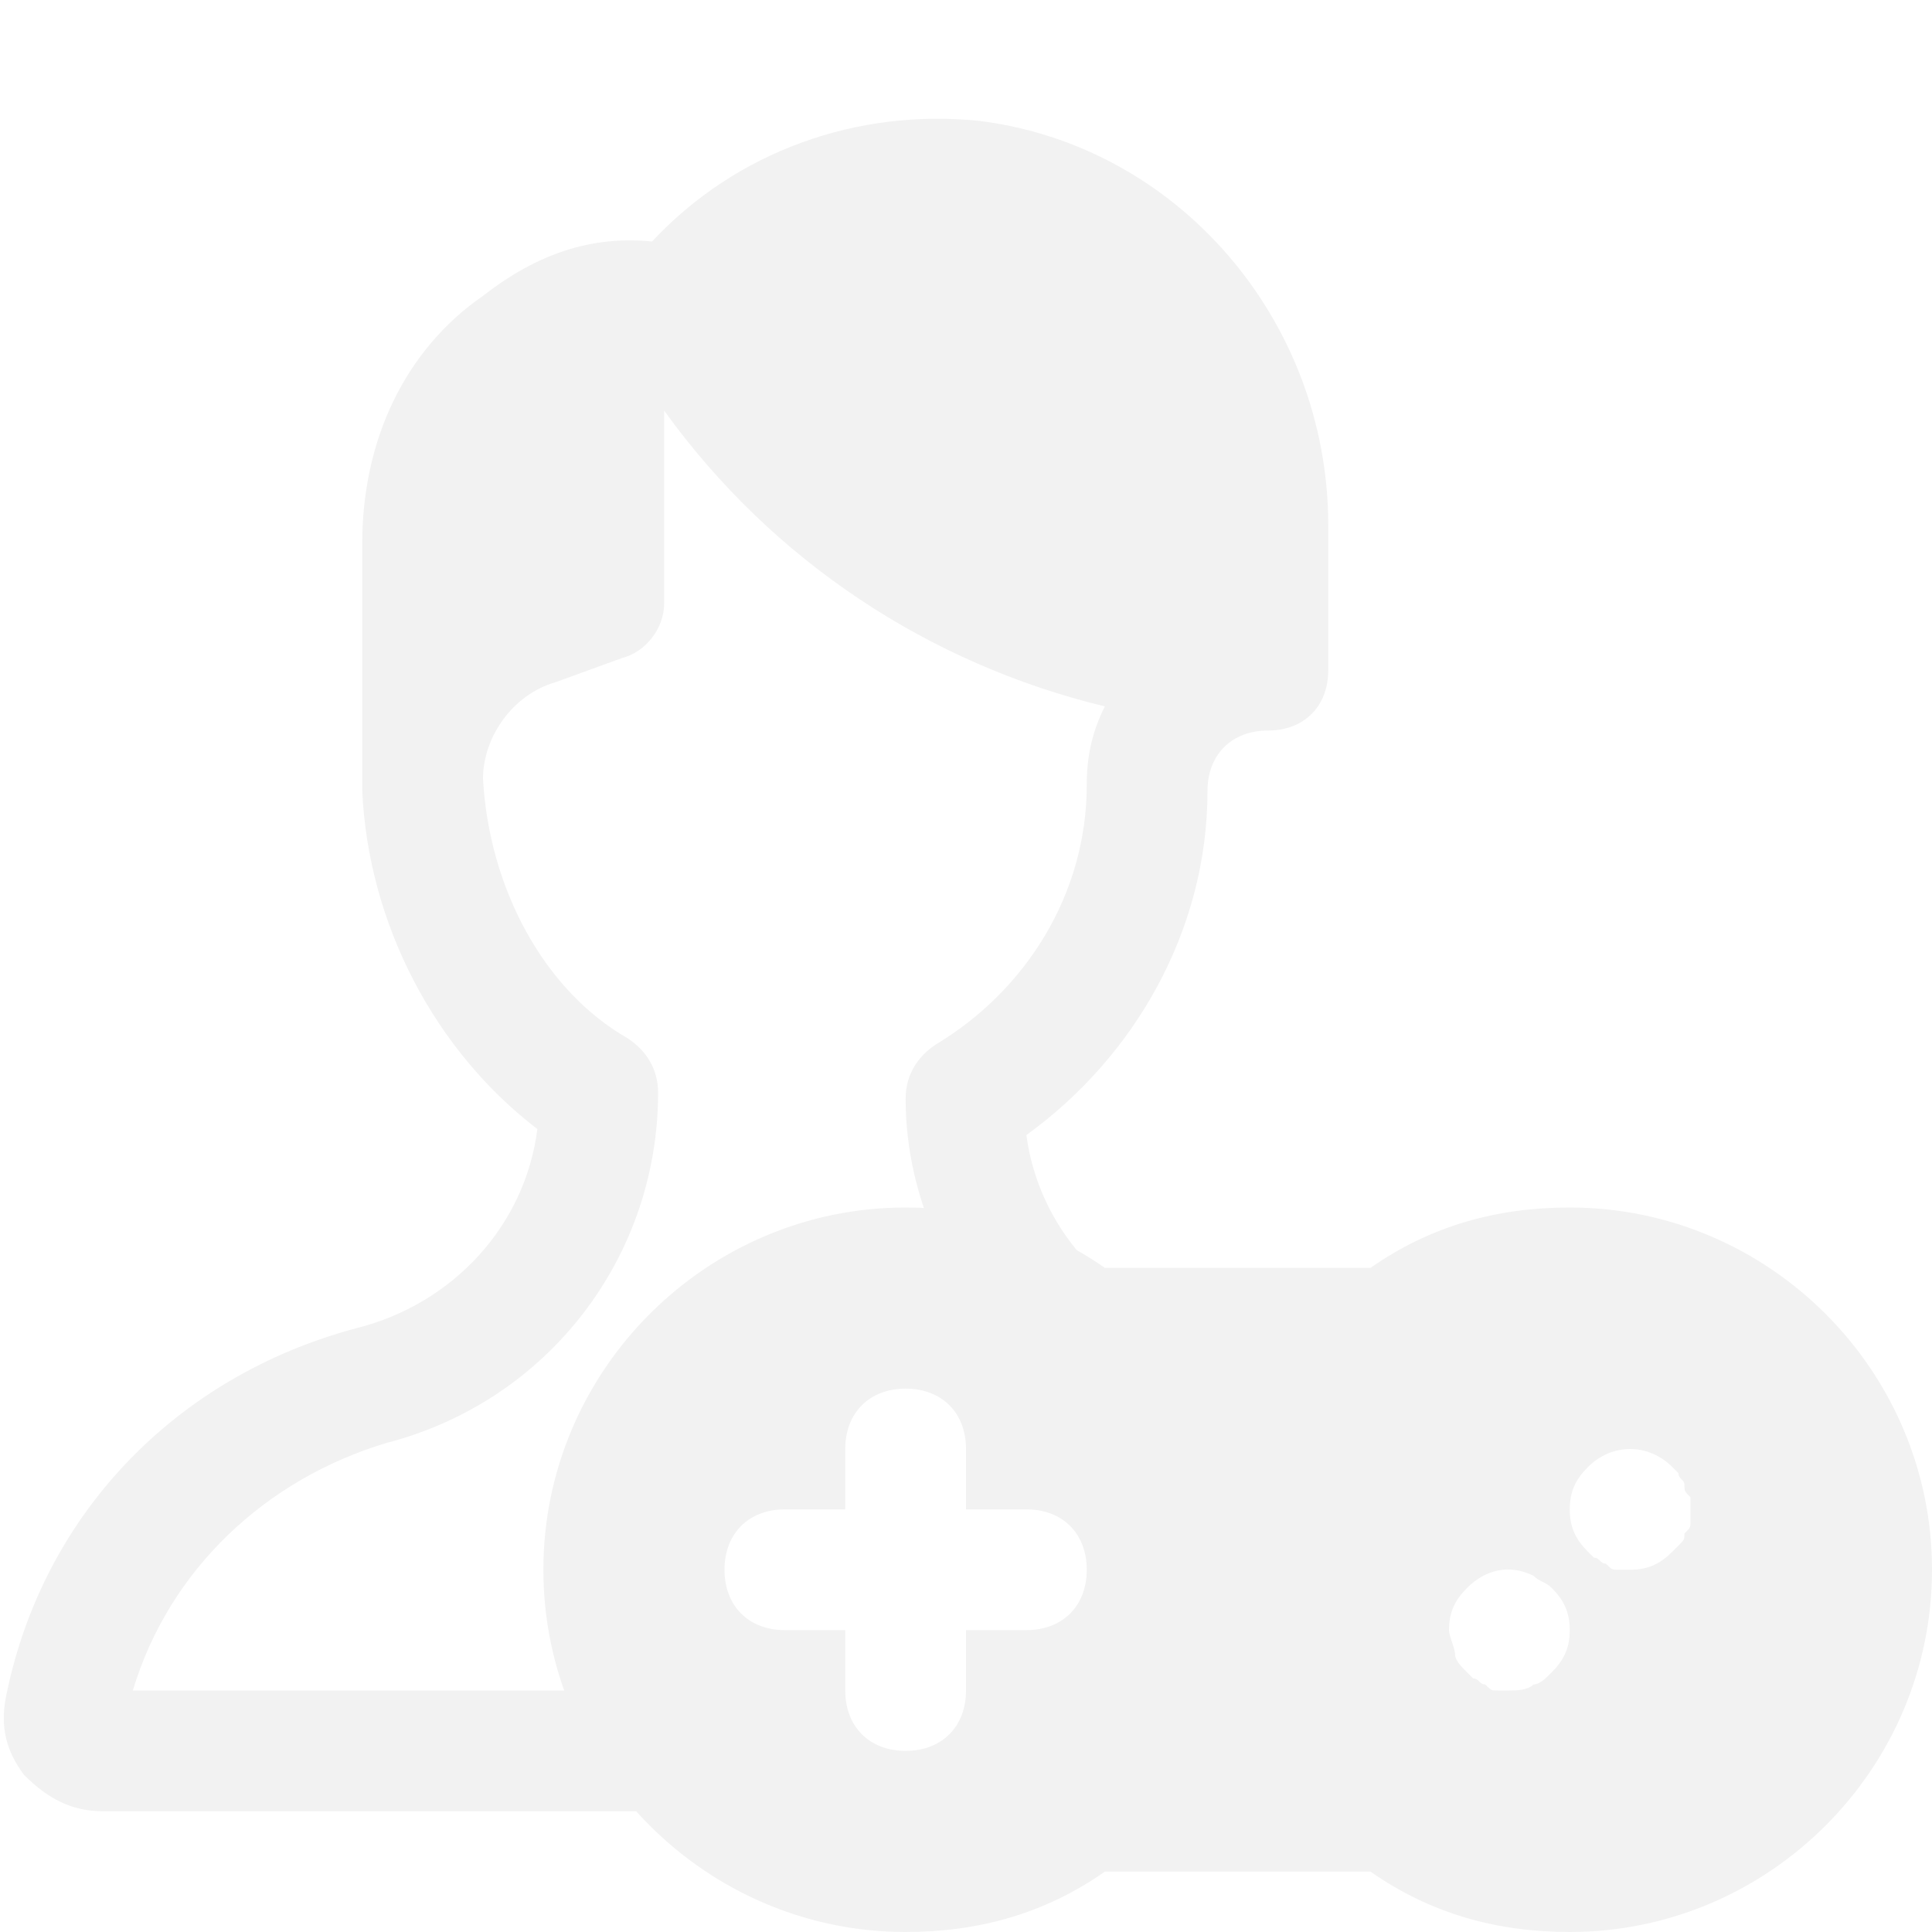
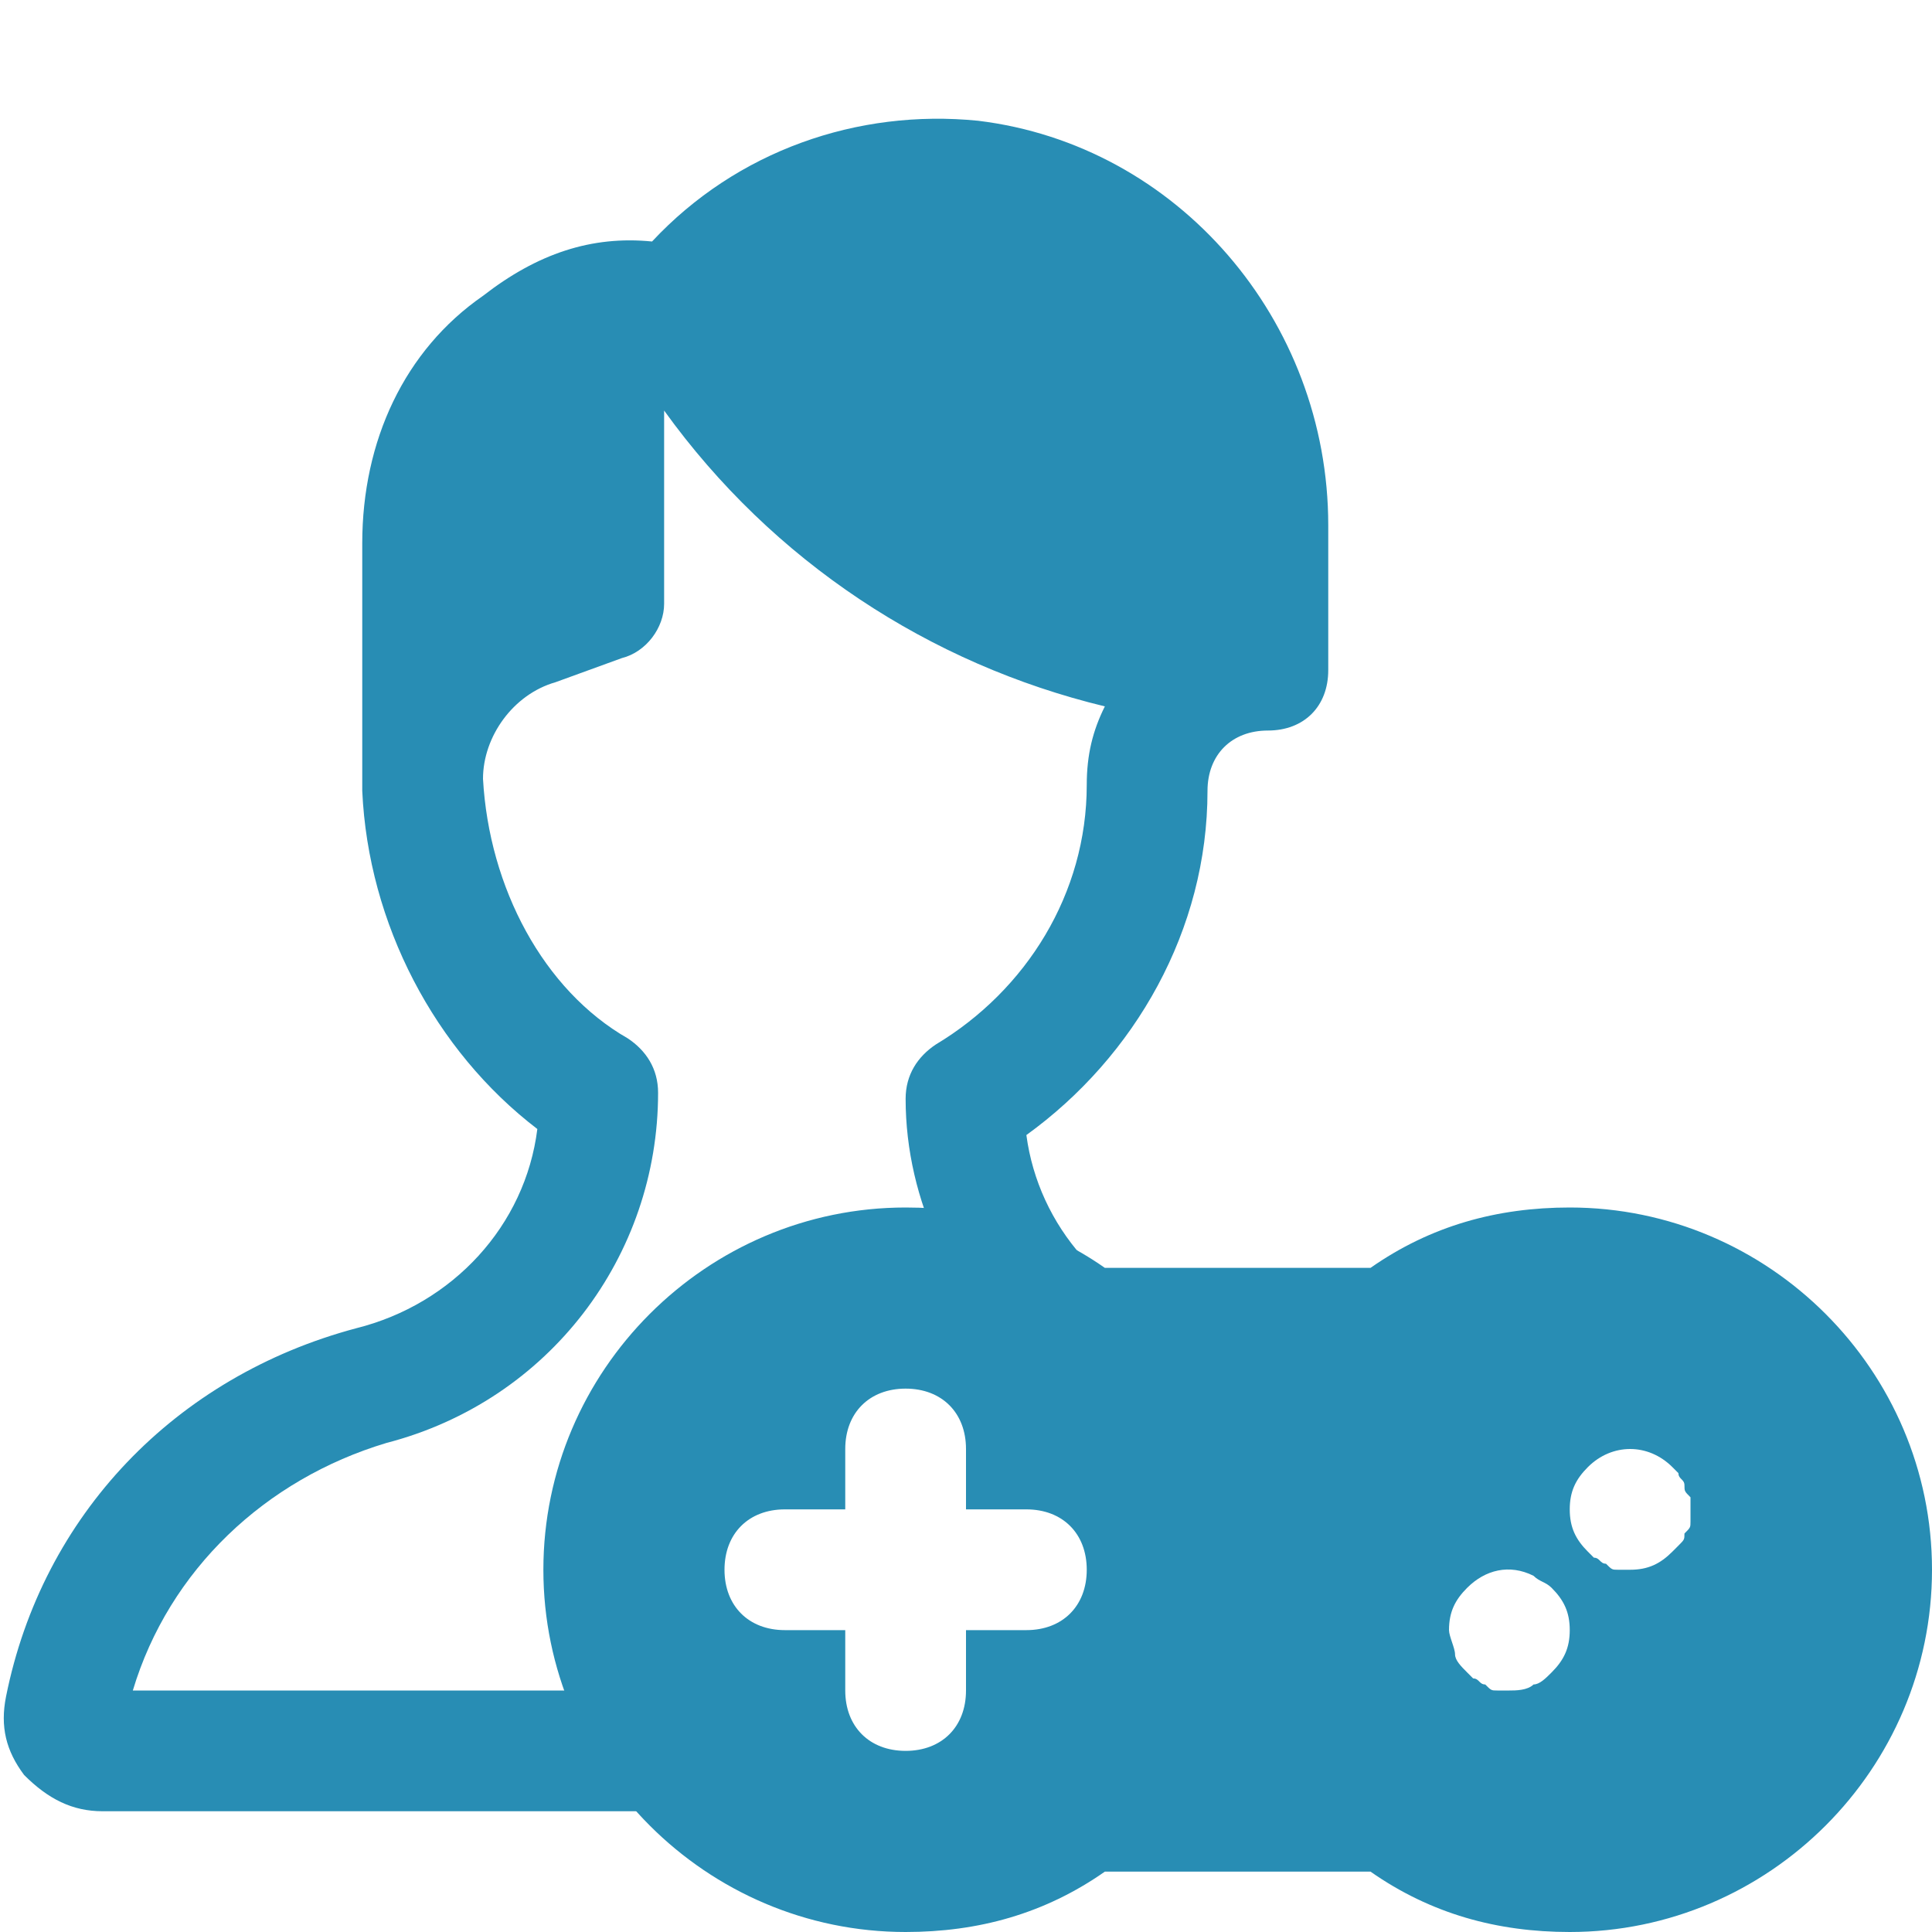
<svg xmlns="http://www.w3.org/2000/svg" id="Icons" style="enable-background:new 0 0 32 32;" version="1.1" viewBox="0 0 32 32" xml:space="preserve">
  <defs id="defs2479" />
  <style type="text/css" id="style2470">
	.st0{fill:none;stroke:#000000;stroke-width:2;stroke-linecap:round;stroke-linejoin:round;stroke-miterlimit:10;}
</style>
-   <path d="M11.5,28H2.2c0.6-2,2.2-3.5,4.2-4.1c2.7-0.7,4.5-3.1,4.5-5.8c0-0.4-0.2-0.7-0.5-0.9C9,16.4,8.1,14.7,8,12.9  c0-0.7,0.5-1.4,1.2-1.6l1.1-0.4c0.4-0.1,0.7-0.5,0.7-0.9V6.8c1.8,2.5,4.4,4.2,7.3,4.9C18.1,12.1,18,12.5,18,13c0,1.8-1,3.4-2.5,4.3  c-0.3,0.2-0.5,0.5-0.5,0.9c0,1.7,0.8,3.3,2,4.4c1.5-0.2,2.9-0.3,4.3-0.1c-0.5-0.2-0.9-0.4-1.4-0.5c-1.6-0.4-2.7-1.7-2.9-3.2  c1.8-1.3,3-3.4,3-5.7c0-0.6,0.4-1,1-1c0.6,0,1-0.4,1-1V8.7c0-3.4-2.5-6.3-5.8-6.7c-2-0.2-4,0.5-5.4,2C9.8,3.9,8.9,4.2,8,4.9  C6.7,5.8,6,7.3,6,9v3.8c0,0,0,0.1,0,0.1c0,0,0,0.1,0,0.1c0,0,0,0.1,0,0.1c0.1,2.2,1.2,4.3,2.9,5.6c-0.2,1.6-1.4,2.9-3,3.3  c-3,0.8-5.2,3.1-5.8,6.1c-0.1,0.5,0,0.9,0.3,1.3C0.8,29.8,1.2,30,1.7,30h10.2C11.3,29.5,11.2,28.6,11.5,28z" id="path2472" style="fill:#f2f2f2" />
-   <path d="M26,20c-1.2,0-2.3,0.3-3.3,1h-4.4c-1-0.7-2.1-1-3.3-1c-3.3,0-6,2.7-6,6s2.7,6,6,6c1.2,0,2.3-0.3,3.3-1h4.4  c1,0.7,2.1,1,3.3,1c3.3,0,6-2.7,6-6S29.3,20,26,20z M17,27h-1v1c0,0.6-0.4,1-1,1s-1-0.4-1-1v-1h-1c-0.6,0-1-0.4-1-1s0.4-1,1-1h1v-1  c0-0.6,0.4-1,1-1s1,0.4,1,1v1h1c0.6,0,1,0.4,1,1S17.6,27,17,27z M25.7,27.7c-0.1,0.1-0.2,0.2-0.3,0.2C25.3,28,25.1,28,25,28  c-0.1,0-0.1,0-0.2,0c-0.1,0-0.1,0-0.2-0.1c-0.1,0-0.1-0.1-0.2-0.1c0,0-0.1-0.1-0.1-0.1c-0.1-0.1-0.2-0.2-0.2-0.3S24,27.1,24,27  c0-0.3,0.1-0.5,0.3-0.7c0.3-0.3,0.7-0.4,1.1-0.2c0.1,0.1,0.2,0.1,0.3,0.2c0.2,0.2,0.3,0.4,0.3,0.7C26,27.3,25.9,27.5,25.7,27.7z   M28,25.2c0,0.1,0,0.1-0.1,0.2c0,0.1,0,0.1-0.1,0.2c0,0-0.1,0.1-0.1,0.1C27.5,25.9,27.3,26,27,26c-0.1,0-0.1,0-0.2,0  c-0.1,0-0.1,0-0.2-0.1c-0.1,0-0.1-0.1-0.2-0.1c0,0-0.1-0.1-0.1-0.1C26.1,25.5,26,25.3,26,25c0-0.3,0.1-0.5,0.3-0.7  c0.4-0.4,1-0.4,1.4,0c0,0,0.1,0.1,0.1,0.1c0,0.1,0.1,0.1,0.1,0.2c0,0.1,0,0.1,0.1,0.2c0,0.1,0,0.1,0,0.2S28,25.1,28,25.2z" id="path2474" style="fill:#f2f2f2" />
+   <path d="M11.5,28H2.2c0.6-2,2.2-3.5,4.2-4.1c2.7-0.7,4.5-3.1,4.5-5.8c0-0.4-0.2-0.7-0.5-0.9C9,16.4,8.1,14.7,8,12.9  c0-0.7,0.5-1.4,1.2-1.6l1.1-0.4c0.4-0.1,0.7-0.5,0.7-0.9V6.8c1.8,2.5,4.4,4.2,7.3,4.9C18.1,12.1,18,12.5,18,13c0,1.8-1,3.4-2.5,4.3  c-0.3,0.2-0.5,0.5-0.5,0.9c0,1.7,0.8,3.3,2,4.4c1.5-0.2,2.9-0.3,4.3-0.1c-0.5-0.2-0.9-0.4-1.4-0.5c-1.6-0.4-2.7-1.7-2.9-3.2  c1.8-1.3,3-3.4,3-5.7c0-0.6,0.4-1,1-1c0.6,0,1-0.4,1-1V8.7c0-3.4-2.5-6.3-5.8-6.7c-2-0.2-4,0.5-5.4,2C9.8,3.9,8.9,4.2,8,4.9  C6.7,5.8,6,7.3,6,9v3.8c0,0,0,0.1,0,0.1c0,0,0,0.1,0,0.1c0,0,0,0.1,0,0.1c0.1,2.2,1.2,4.3,2.9,5.6c-0.2,1.6-1.4,2.9-3,3.3  c-3,0.8-5.2,3.1-5.8,6.1c-0.1,0.5,0,0.9,0.3,1.3C0.8,29.8,1.2,30,1.7,30h10.2C11.3,29.5,11.2,28.6,11.5,28z" id="path2472" style="fill:#288db4;fill-opacity:1" />
+   <path d="M26,20c-1.2,0-2.3,0.3-3.3,1h-4.4c-1-0.7-2.1-1-3.3-1c-3.3,0-6,2.7-6,6s2.7,6,6,6c1.2,0,2.3-0.3,3.3-1h4.4  c1,0.7,2.1,1,3.3,1c3.3,0,6-2.7,6-6S29.3,20,26,20z M17,27h-1v1c0,0.6-0.4,1-1,1s-1-0.4-1-1v-1h-1c-0.6,0-1-0.4-1-1s0.4-1,1-1h1v-1  c0-0.6,0.4-1,1-1s1,0.4,1,1v1h1c0.6,0,1,0.4,1,1S17.6,27,17,27z M25.7,27.7c-0.1,0.1-0.2,0.2-0.3,0.2C25.3,28,25.1,28,25,28  c-0.1,0-0.1,0-0.2,0c-0.1,0-0.1,0-0.2-0.1c-0.1,0-0.1-0.1-0.2-0.1c0,0-0.1-0.1-0.1-0.1c-0.1-0.1-0.2-0.2-0.2-0.3S24,27.1,24,27  c0-0.3,0.1-0.5,0.3-0.7c0.3-0.3,0.7-0.4,1.1-0.2c0.1,0.1,0.2,0.1,0.3,0.2c0.2,0.2,0.3,0.4,0.3,0.7C26,27.3,25.9,27.5,25.7,27.7z   M28,25.2c0,0.1,0,0.1-0.1,0.2c0,0.1,0,0.1-0.1,0.2c0,0-0.1,0.1-0.1,0.1C27.5,25.9,27.3,26,27,26c-0.1,0-0.1,0-0.2,0  c-0.1,0-0.1,0-0.2-0.1c-0.1,0-0.1-0.1-0.2-0.1c0,0-0.1-0.1-0.1-0.1C26.1,25.5,26,25.3,26,25c0-0.3,0.1-0.5,0.3-0.7  c0.4-0.4,1-0.4,1.4,0c0,0,0.1,0.1,0.1,0.1c0,0.1,0.1,0.1,0.1,0.2c0,0.1,0,0.1,0.1,0.2c0,0.1,0,0.1,0,0.2S28,25.1,28,25.2z" id="path2474" style="fill:#288db4;fill-opacity:1" />
</svg>
